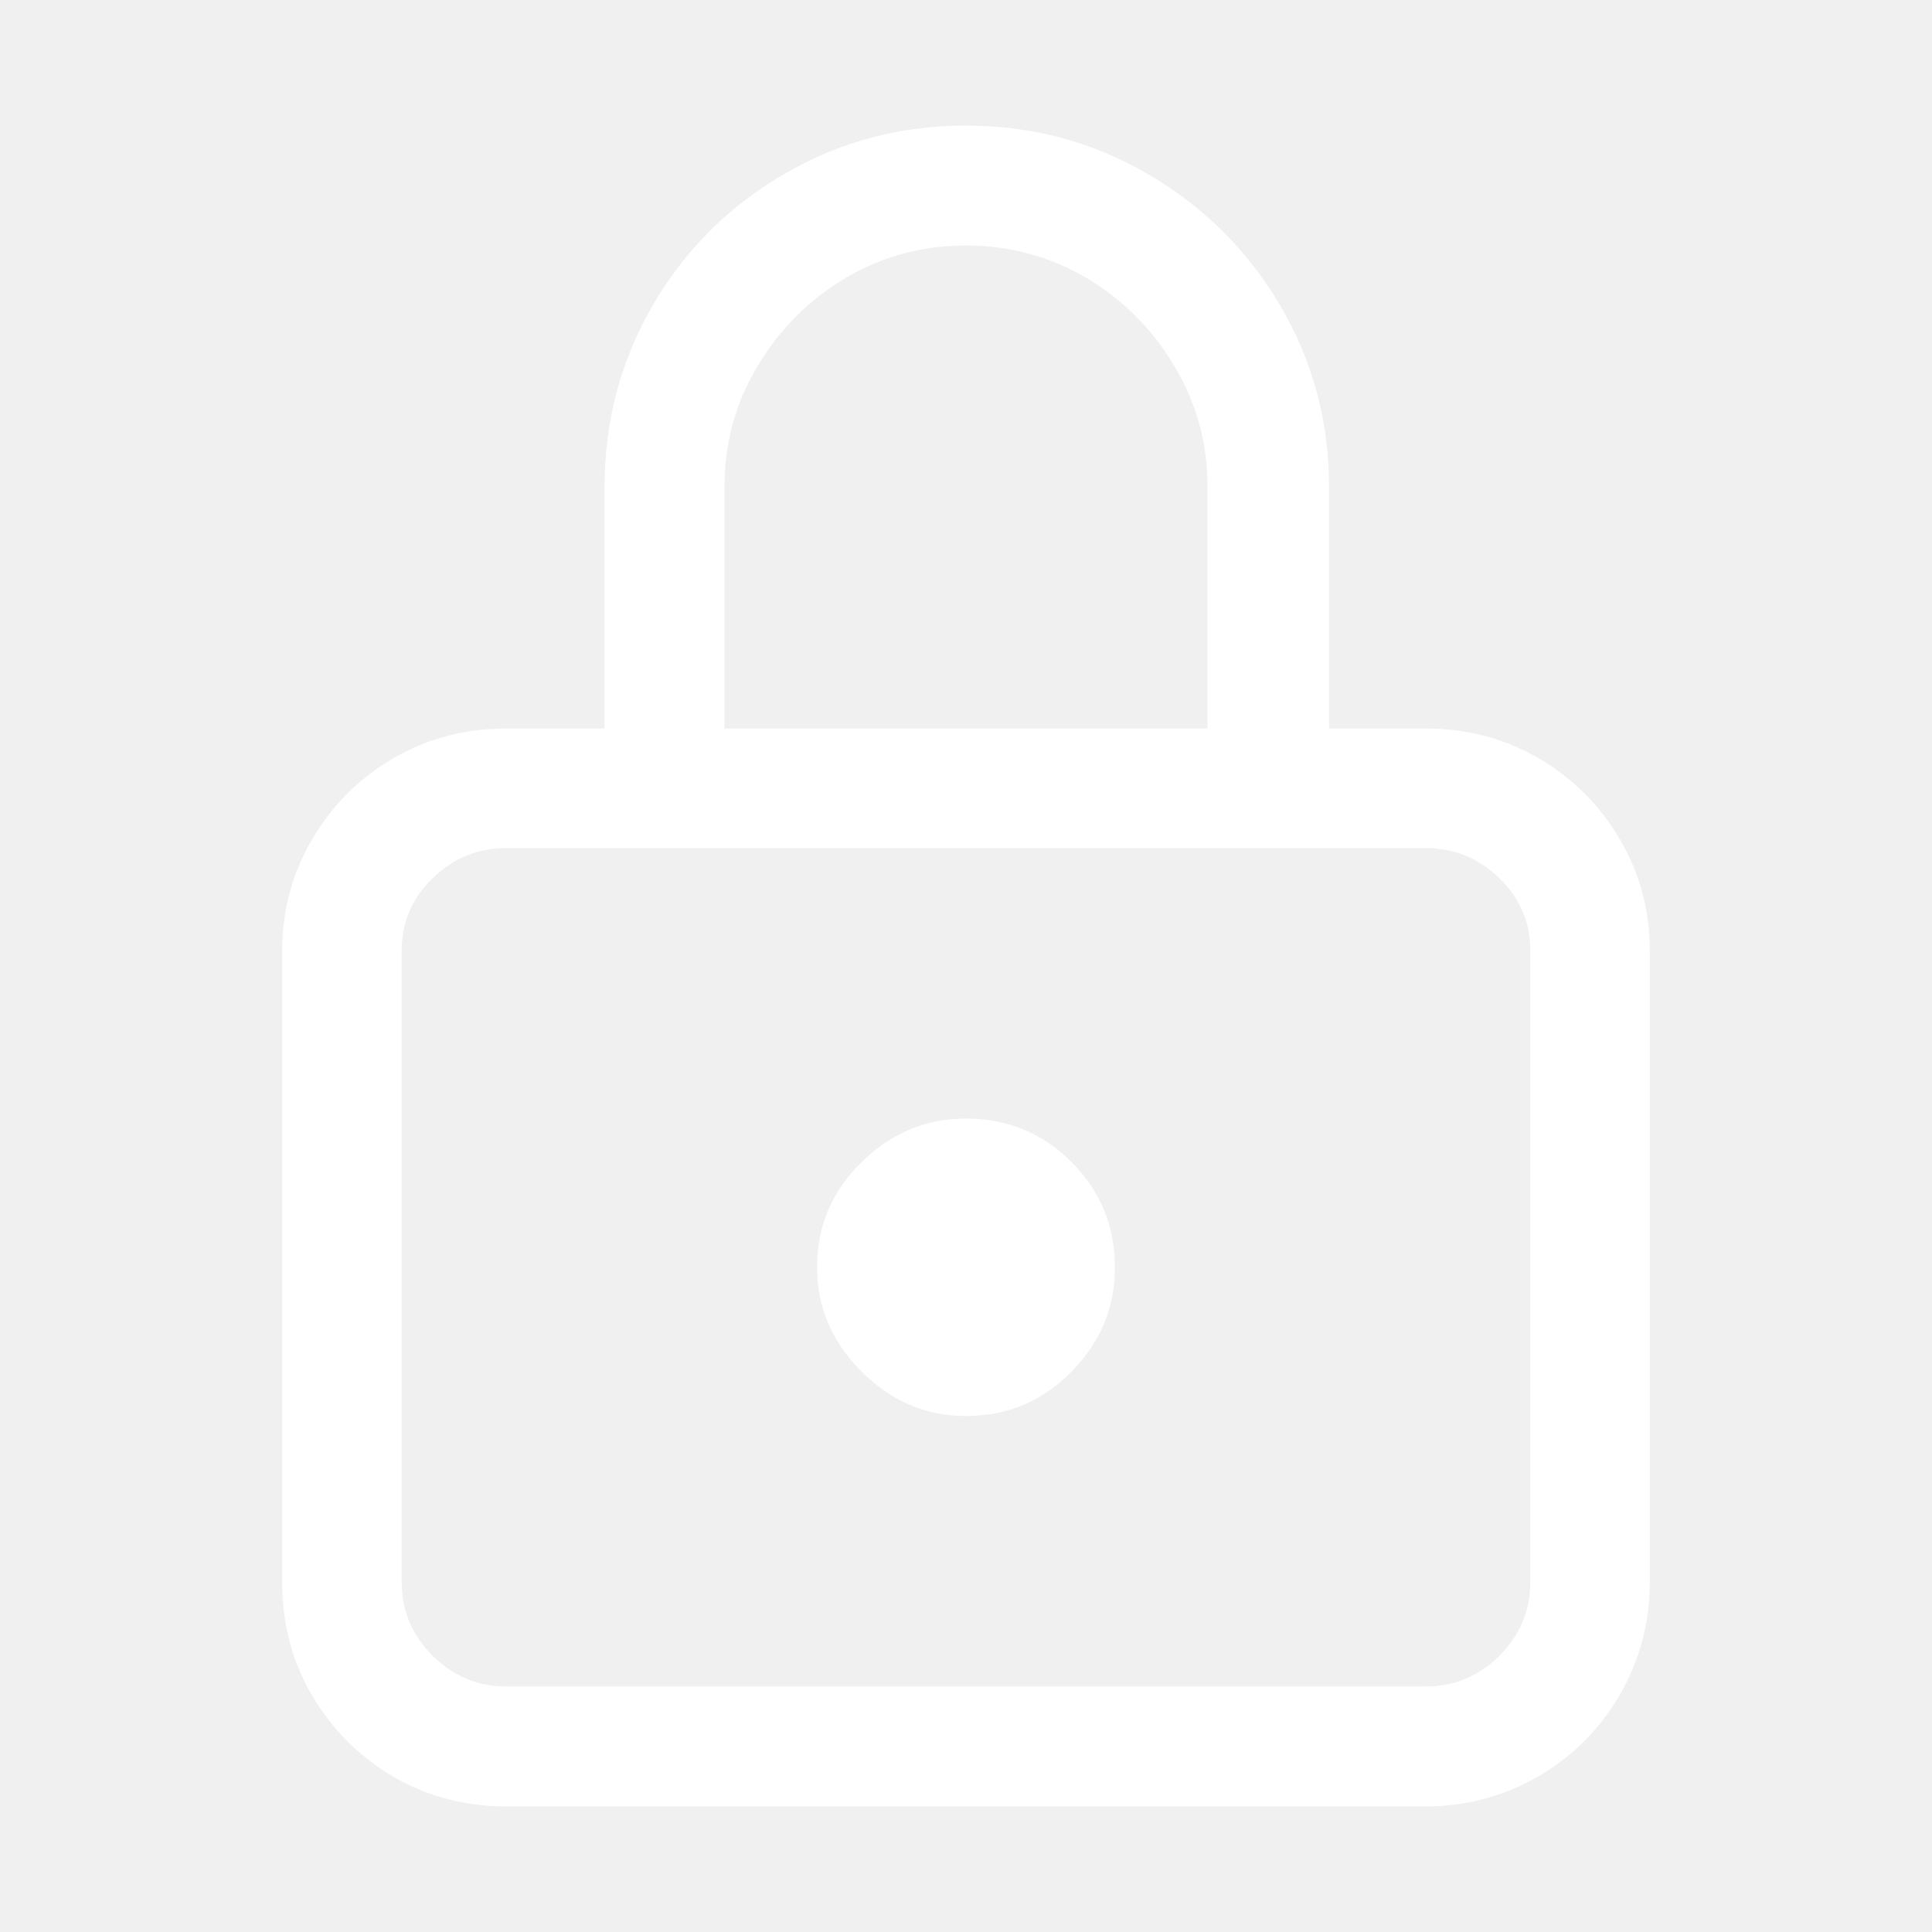
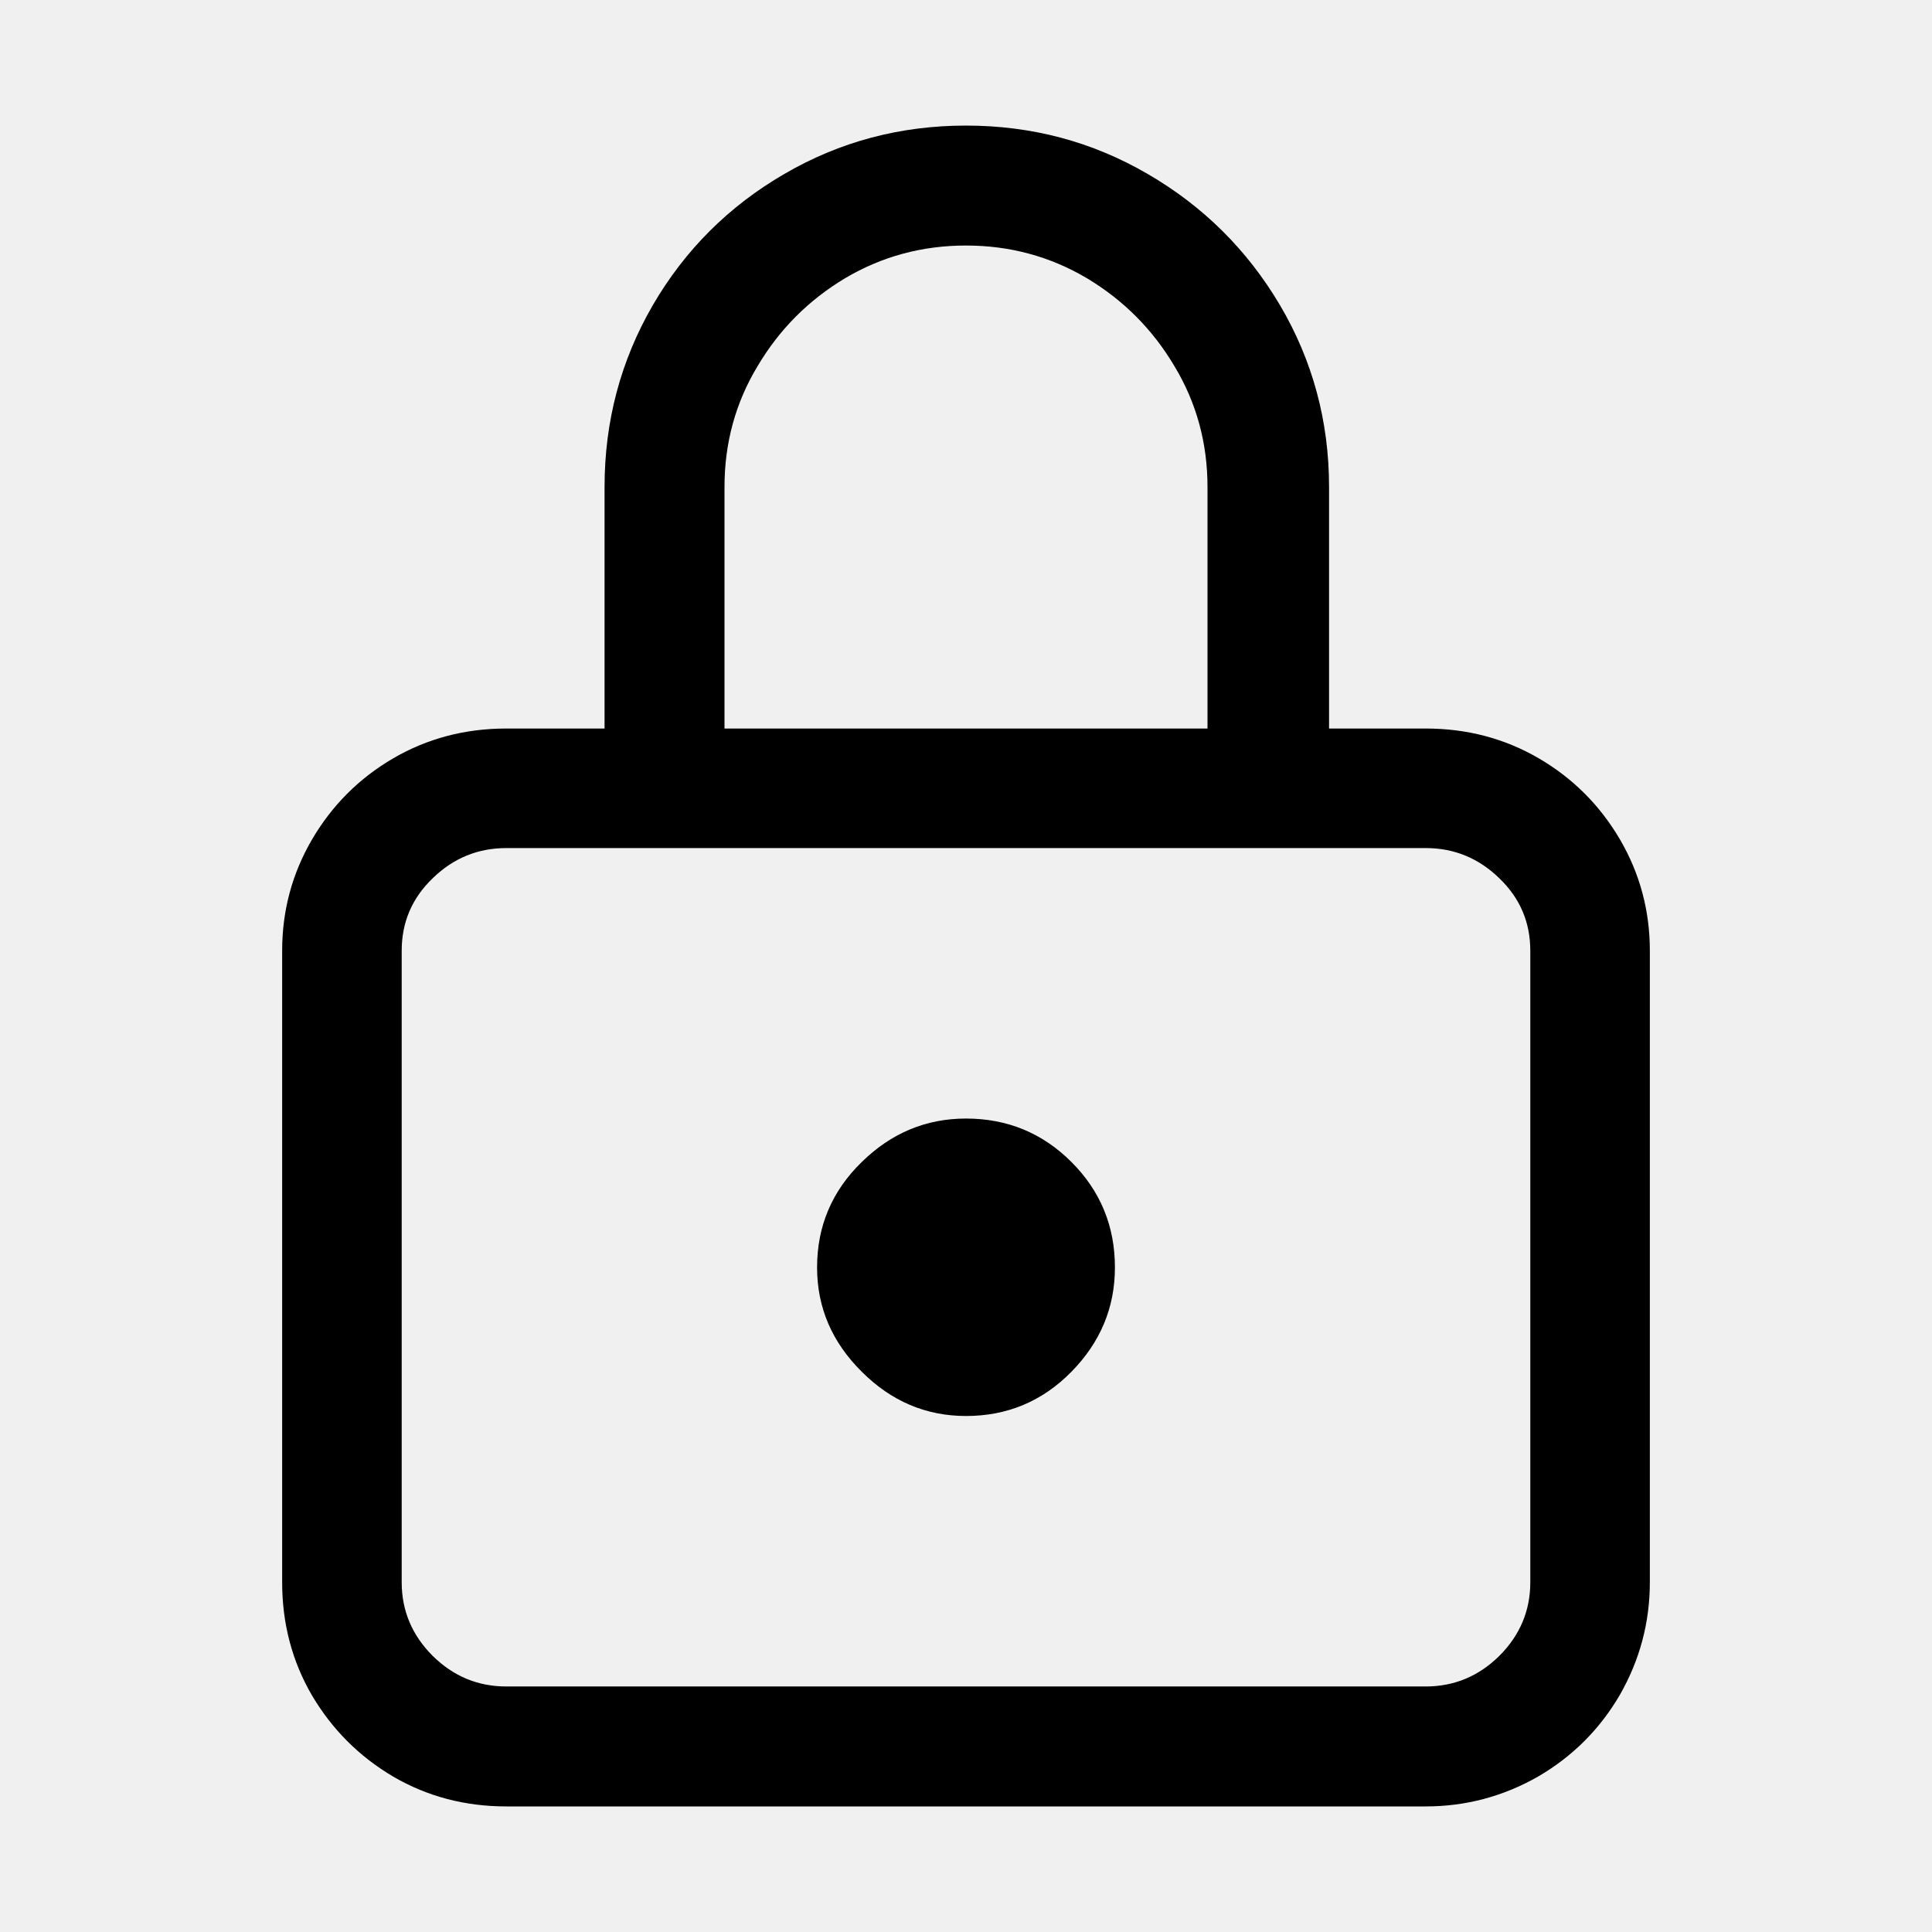
<svg xmlns="http://www.w3.org/2000/svg" width="48" height="48">
-   <path d="M33.02 18.1L33.02 12.1Q33.02 9.65 31.8 7.58Q30.58 5.52 28.51 4.32Q26.45 3.12 24 3.12Q21.55 3.12 19.49 4.32Q17.42 5.52 16.22 7.58Q15.02 9.65 15.02 12.1L15.02 18.1L12.58 18.1Q11.04 18.1 9.77 18.84Q8.5 19.58 7.75 20.86Q7.01 22.13 7.01 23.62L7.01 39.31Q7.01 40.85 7.75 42.12Q8.5 43.39 9.77 44.14Q11.04 44.88 12.58 44.88L35.42 44.88Q36.91 44.88 38.21 44.14Q39.5 43.39 40.25 42.1Q40.99 40.8 40.99 39.31L40.99 23.62Q40.99 22.13 40.25 20.86Q39.5 19.58 38.23 18.84Q36.96 18.1 35.42 18.1ZM18 12.1Q18 10.46 18.82 9.1Q19.63 7.73 21 6.91Q22.37 6.1 24 6.1Q25.63 6.1 27 6.91Q28.37 7.73 29.18 9.1Q30 10.46 30 12.1L30 18.1L18 18.1L18 12.1ZM38.02 39.31Q38.02 40.37 37.25 41.14Q36.48 41.9 35.42 41.9L12.58 41.9Q11.52 41.9 10.75 41.14Q9.98 40.37 9.98 39.31L9.98 23.62Q9.98 22.56 10.75 21.82Q11.52 21.07 12.58 21.07L15.02 21.07L33.02 21.07L35.42 21.07Q36.48 21.07 37.25 21.82Q38.02 22.56 38.02 23.62L38.02 39.31ZM24 27.79Q22.51 27.79 21.41 28.87Q20.3 29.95 20.3 31.49Q20.3 32.98 21.41 34.08Q22.51 35.18 24 35.18Q25.54 35.18 26.62 34.08Q27.7 32.98 27.7 31.49Q27.7 29.95 26.62 28.87Q25.54 27.79 24 27.79Z" fill="#ffffff" />
+   <path d="M33.02 18.1L33.02 12.1Q33.02 9.65 31.8 7.58Q30.58 5.52 28.51 4.32Q26.45 3.12 24 3.12Q21.55 3.12 19.49 4.32Q17.42 5.52 16.22 7.58Q15.02 9.65 15.02 12.1L15.02 18.1L12.58 18.1Q11.04 18.1 9.77 18.84Q8.5 19.58 7.75 20.86Q7.01 22.13 7.01 23.62L7.01 39.31Q7.01 40.85 7.75 42.12Q8.5 43.39 9.77 44.14Q11.04 44.88 12.58 44.88L35.42 44.88Q36.91 44.88 38.21 44.14Q39.5 43.39 40.25 42.1Q40.99 40.8 40.99 39.31L40.99 23.62Q40.99 22.13 40.25 20.86Q39.5 19.58 38.23 18.84Q36.96 18.1 35.42 18.1ZM18 12.1Q18 10.46 18.82 9.1Q19.63 7.73 21 6.91Q22.37 6.1 24 6.1Q25.63 6.1 27 6.91Q28.37 7.73 29.18 9.1Q30 10.46 30 12.1L30 18.1L18 18.1L18 12.1ZM38.02 39.31Q38.02 40.37 37.25 41.14Q36.48 41.9 35.42 41.9L12.58 41.9Q11.52 41.9 10.75 41.14Q9.98 40.37 9.98 39.31L9.98 23.62Q9.98 22.56 10.75 21.82Q11.52 21.07 12.58 21.07L15.02 21.07L33.02 21.07L35.42 21.07Q36.48 21.07 37.25 21.82Q38.02 22.56 38.02 23.62L38.02 39.31ZM24 27.79Q22.51 27.79 21.41 28.87Q20.3 29.95 20.3 31.49Q20.3 32.98 21.41 34.08Q22.51 35.18 24 35.18Q25.54 35.18 26.62 34.08Q27.7 32.98 27.7 31.49Q27.7 29.95 26.62 28.87Q25.54 27.79 24 27.79Z" fill="#000000" />
</svg>
